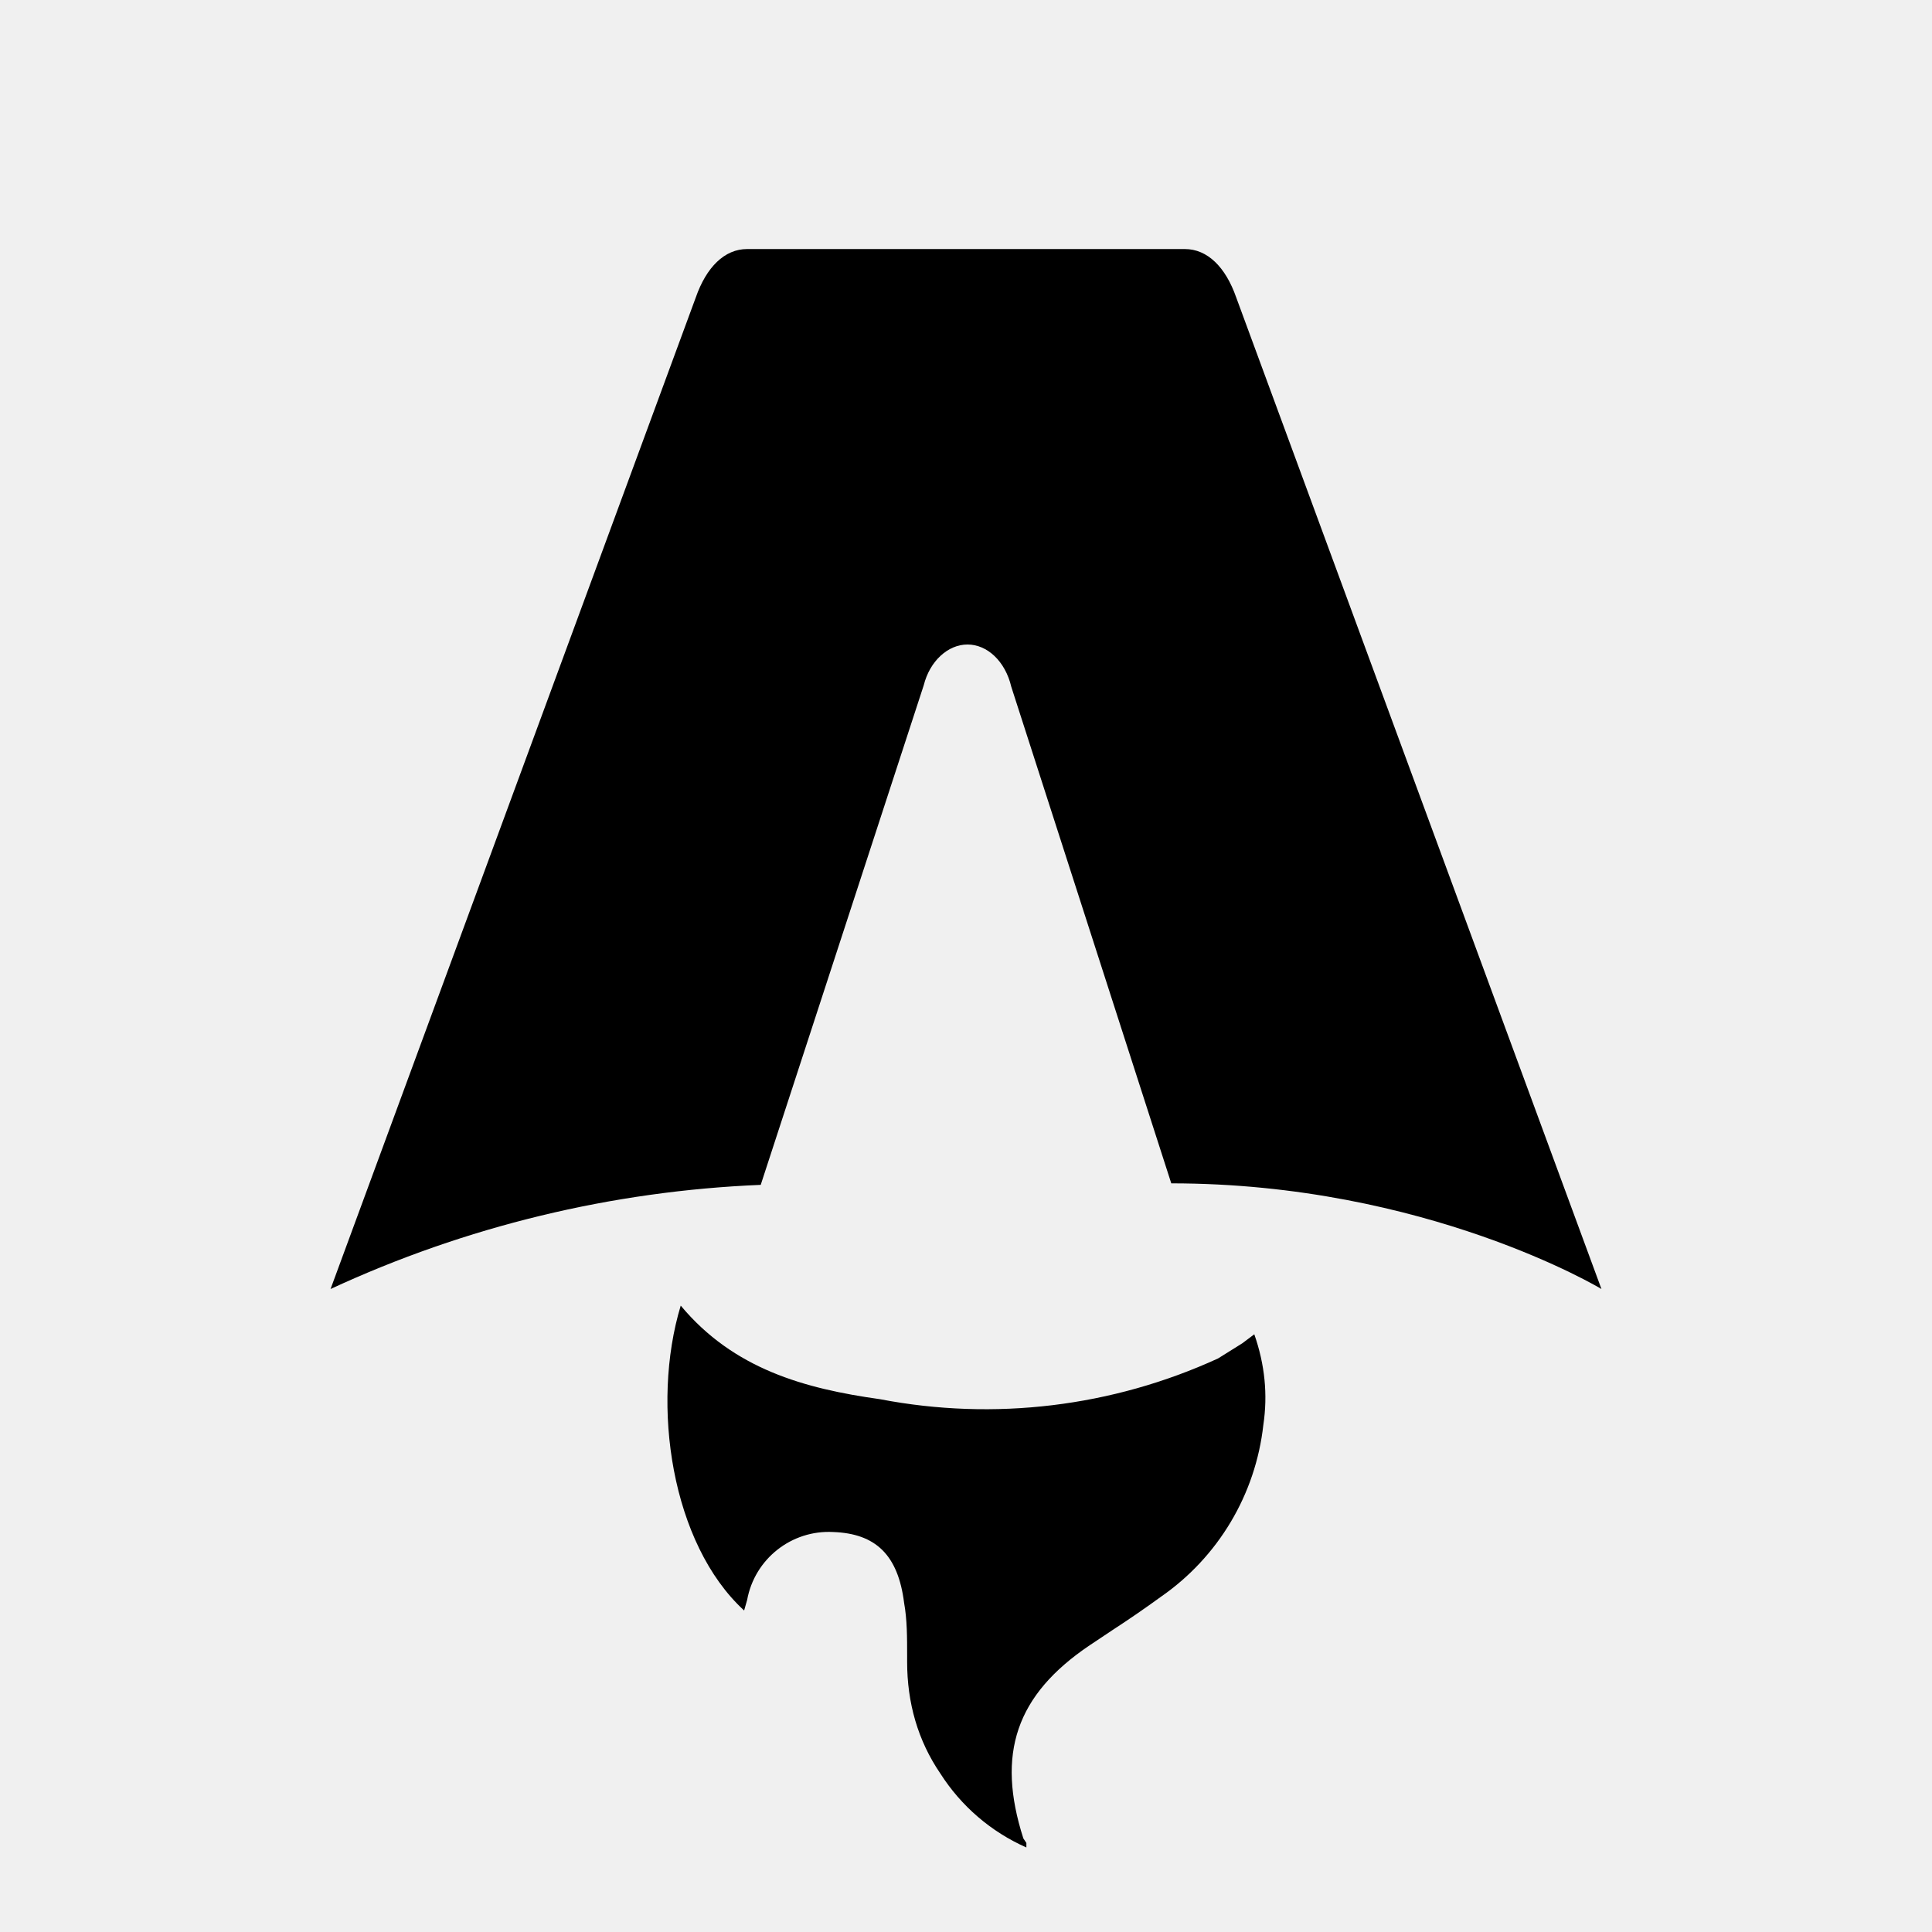
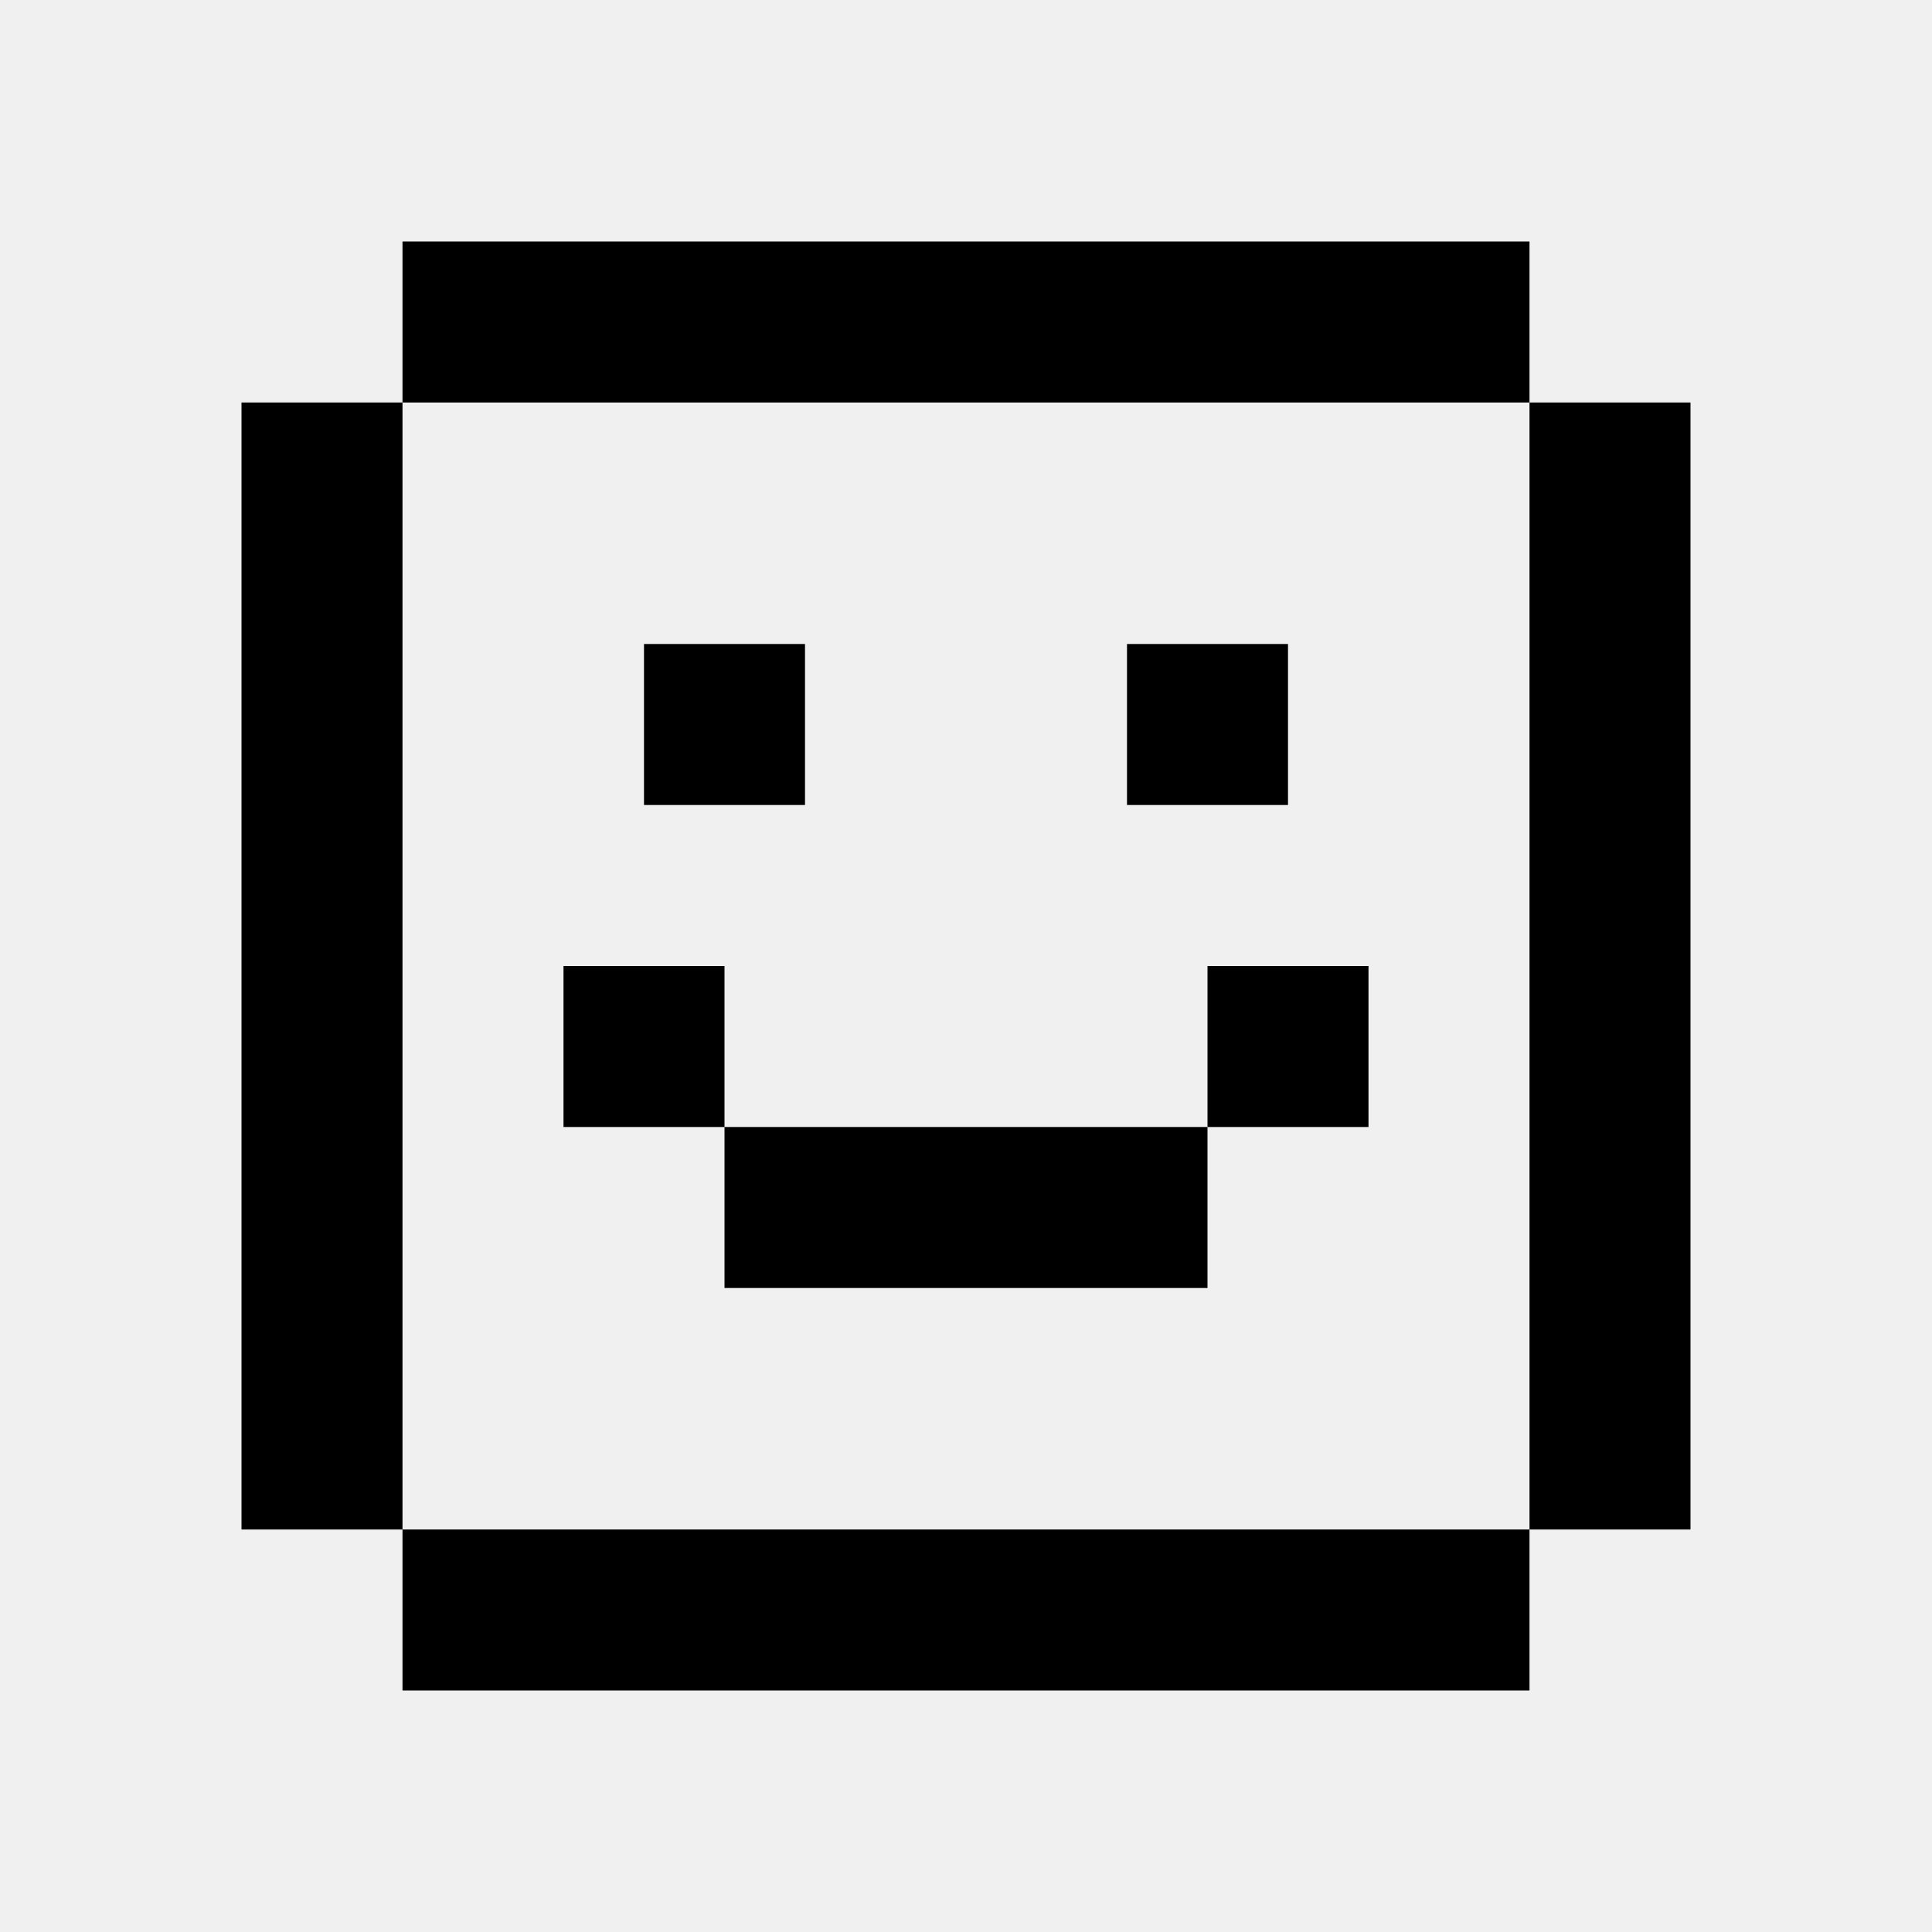
- <svg xmlns="http://www.w3.org/2000/svg" fill="none" viewBox="0 0 128 128">
-   <path d="M50.4 78.5a75.1 75.1 0 0 0-28.5 6.9l24.2-65.7c.7-2 1.9-3.2 3.4-3.2h29c1.5 0 2.7 1.2 3.4 3.2l24.2 65.7s-11.6-7-28.5-7L67 45.5c-.4-1.7-1.6-2.8-2.9-2.8-1.3 0-2.5 1.1-2.9 2.7L50.4 78.5Zm-1.1 28.2Zm-4.2-20.2c-2 6.6-.6 15.8 4.2 20.2a17.5 17.5 0 0 1 .2-.7 5.5 5.5 0 0 1 5.7-4.5c2.8.1 4.3 1.5 4.7 4.7.2 1.1.2 2.3.2 3.5v.4c0 2.7.7 5.2 2.2 7.4a13 13 0 0 0 5.7 4.9v-.3l-.2-.3c-1.8-5.6-.5-9.5 4.4-12.8l1.5-1a73 73 0 0 0 3.2-2.2 16 16 0 0 0 6.8-11.4c.3-2 .1-4-.6-6l-.8.6-1.6 1a37 37 0 0 1-22.4 2.7c-5-.7-9.7-2-13.2-6.2Z" />
+ <svg xmlns="http://www.w3.org/2000/svg" width="32" height="32" viewBox="0 0 24 24">
+   <path fill="currentColor" d="M5 3h14v2H5zm0 16H3V5h2zm14 0v2H5v-2zm0 0h2V5h-2zM10 8H8v2h2zm4 0h2v2h-2zm-5 6v-2H7v2zm6 0v2H9v-2zm0 0h2v-2h-2z" />
  <style>
        path { fill: #000; }
        @media (prefers-color-scheme: dark) {
-             path { fill: #FFF; }
+         path { fill: #FFF; }
        }
    </style>
</svg>
